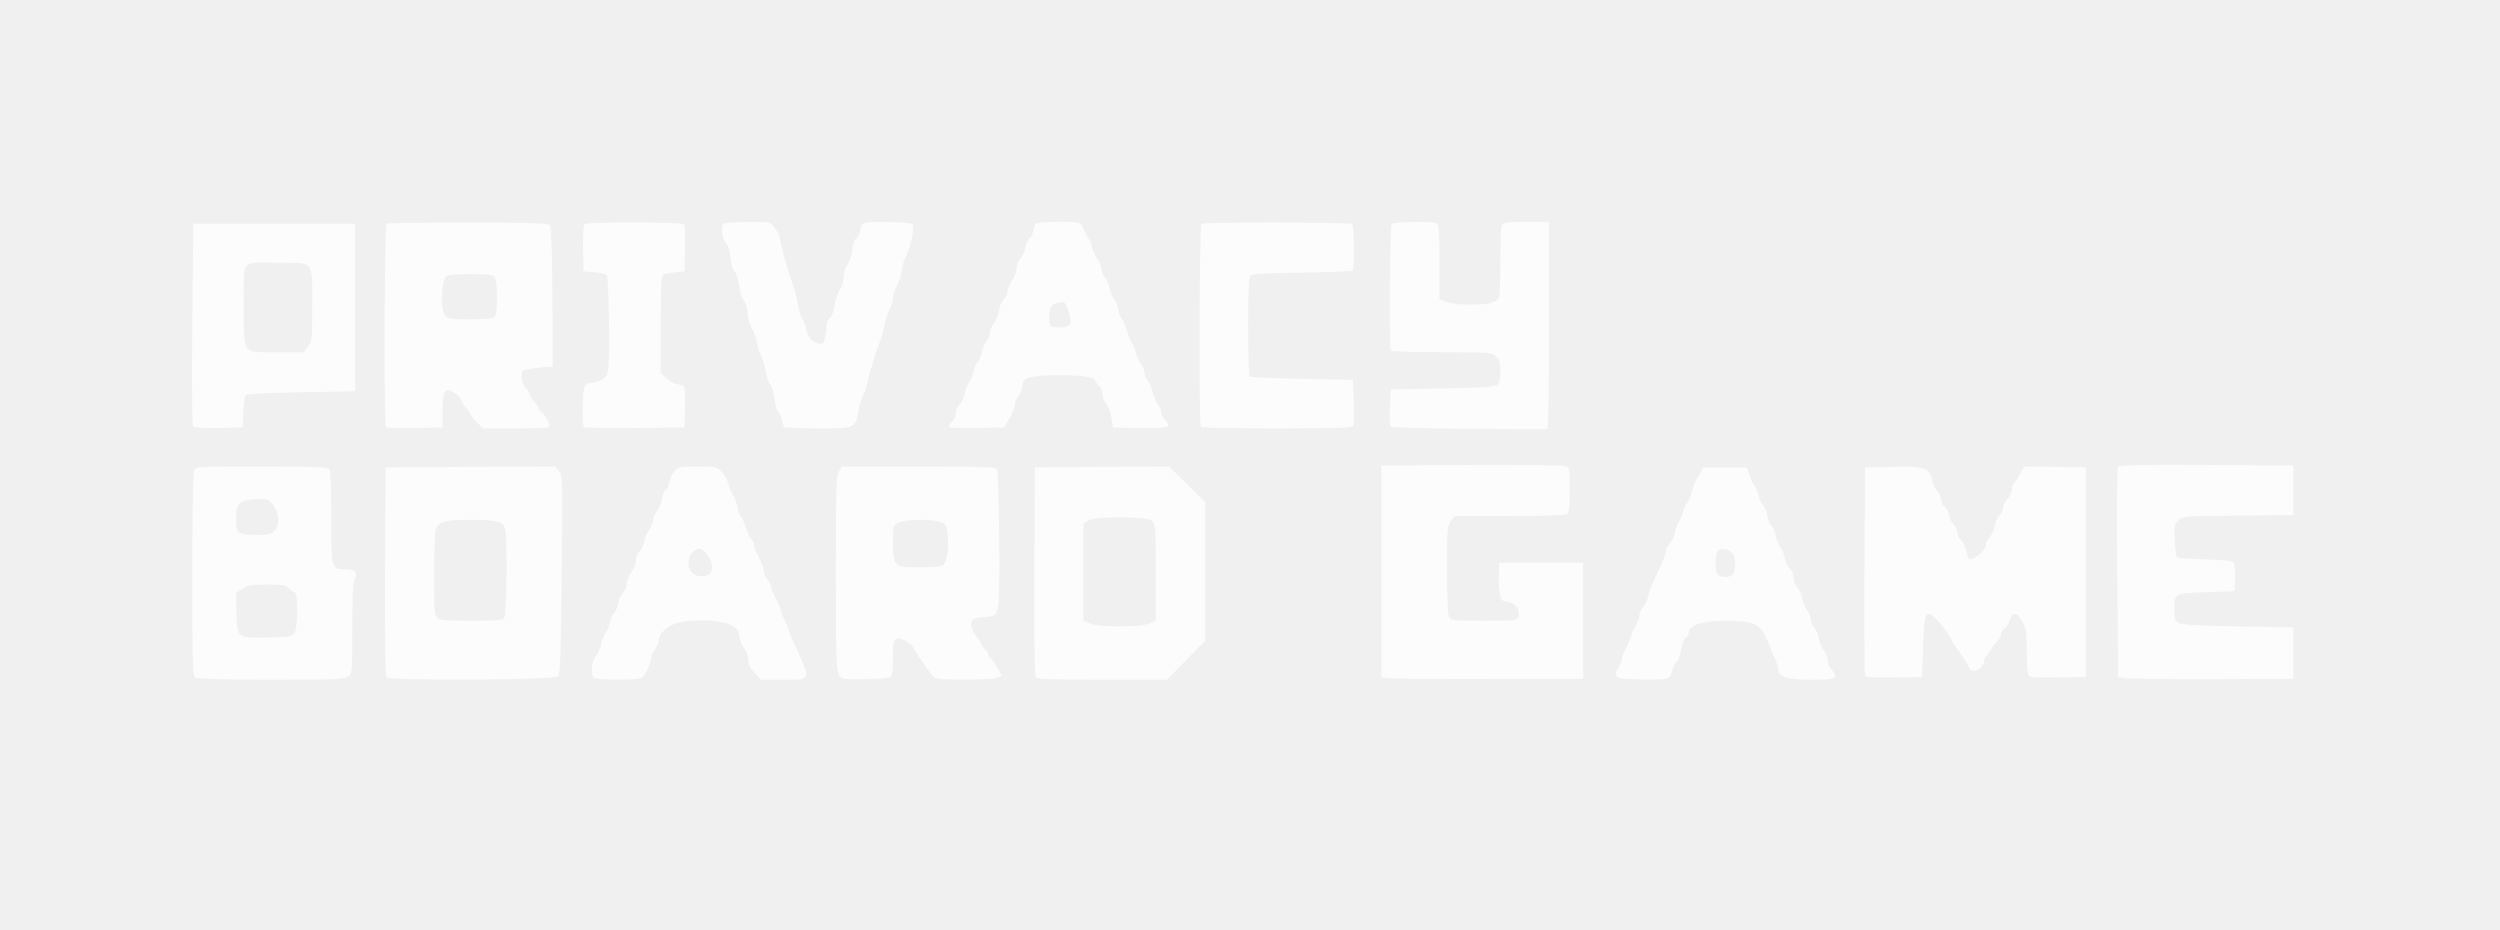
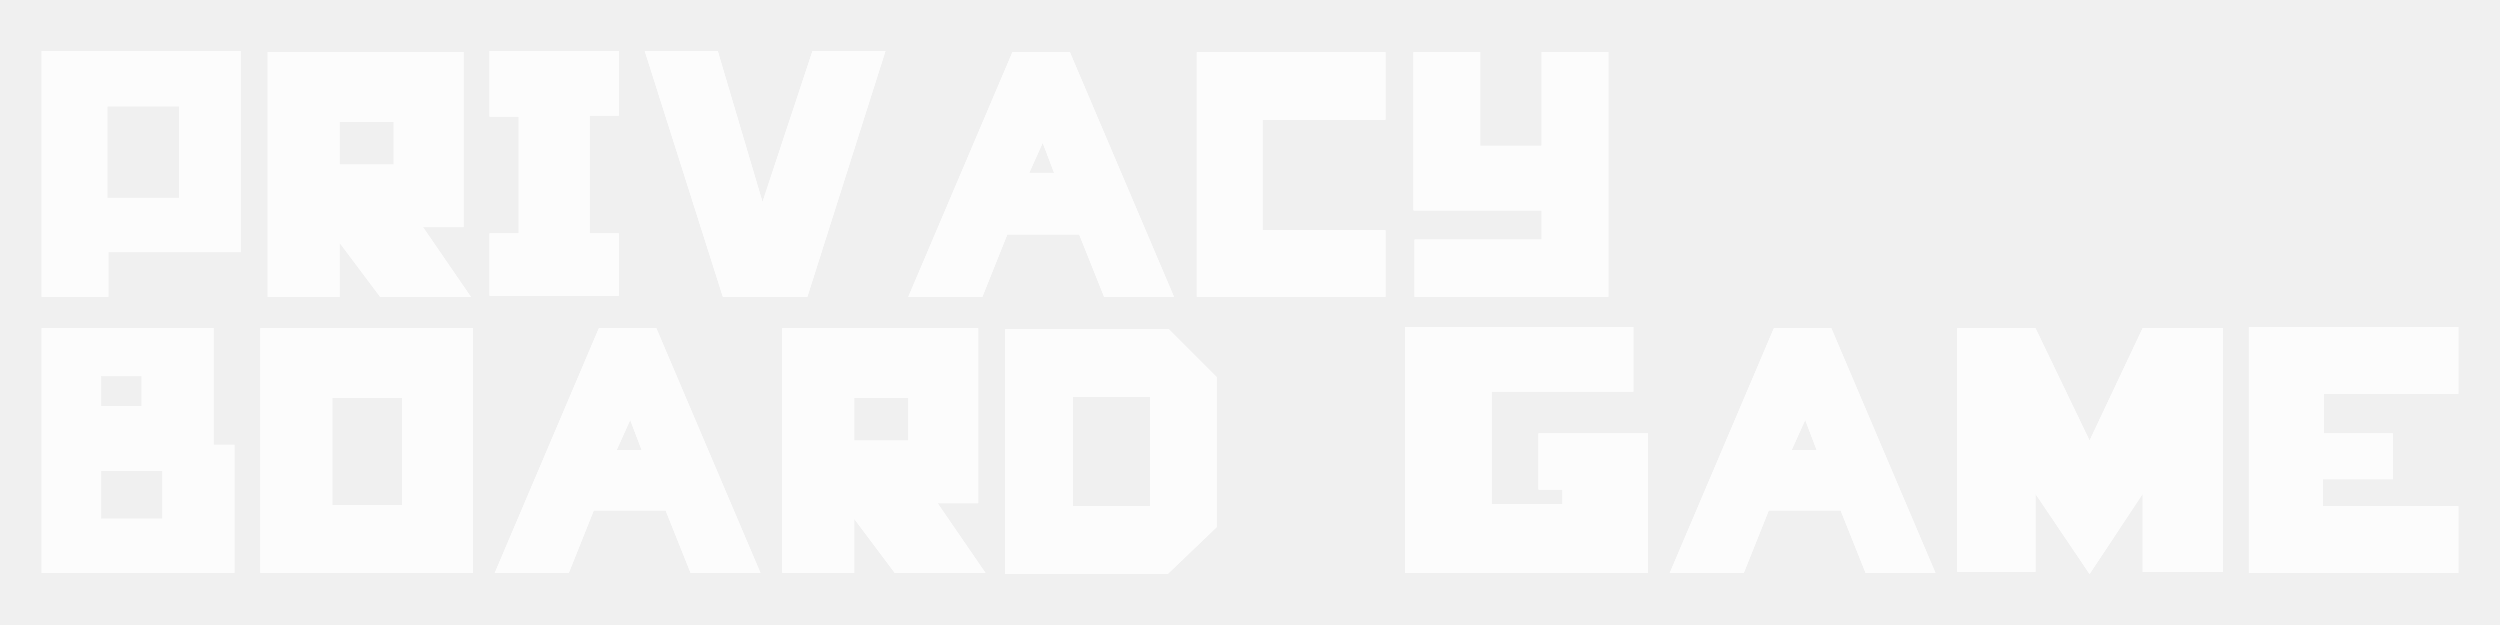
- <svg xmlns="http://www.w3.org/2000/svg" version="1.0" width="1313px" height="488px" viewBox="0 0 13130 4880" preserveAspectRatio="xMidYMid meet">
-   <g id="layer1" fill="#fcfcfc" stroke="none">
-     <path d="M1028 3559 c-17 -9 -18 -46 -18 -540 0 -346 4 -537 10 -550 10 -18 25 -19 353 -19 254 0 346 3 355 12 9 9 12 79 12 254 0 276 -1 274 76 274 49 0 66 19 46 51 -8 13 -12 94 -12 258 0 237 0 240 -22 255 -19 14 -74 16 -403 16 -239 0 -386 -4 -397 -11z m518 -233 c19 -27 20 -216 1 -216 -7 0 -20 -9 -30 -20 -15 -17 -29 -20 -114 -20 -84 0 -101 3 -130 23 l-33 22 2 105 c4 132 3 132 171 128 104 -3 120 -5 133 -22z m-106 -536 c31 -31 27 -100 -7 -140 -26 -31 -29 -32 -89 -28 -88 5 -104 22 -104 105 0 76 7 81 113 82 54 1 71 -3 87 -19z" />
-     <path d="M2031 3557 c-8 -11 -10 -158 -9 -558 l3 -544 445 -3 445 -2 20 24 c20 25 20 36 15 545 -4 408 -8 523 -18 533 -20 20 -884 24 -901 5z m619 -316 c11 -21 14 -407 4 -459 -9 -43 -42 -52 -186 -52 -139 0 -172 11 -182 61 -3 17 -6 123 -6 235 0 171 2 205 16 218 13 13 44 16 179 16 152 0 165 -1 175 -19z" />
-     <path d="M3120 3560 c-21 -13 -14 -89 11 -116 11 -12 22 -39 26 -60 3 -21 13 -48 23 -59 10 -11 20 -36 24 -56 4 -21 13 -43 21 -49 9 -7 18 -30 21 -51 4 -21 15 -46 25 -55 11 -9 19 -29 19 -44 0 -15 11 -44 25 -64 14 -20 25 -49 25 -65 0 -15 8 -36 19 -45 10 -9 21 -32 24 -52 3 -19 15 -46 26 -61 12 -14 21 -38 21 -53 0 -15 9 -35 20 -45 10 -9 22 -37 26 -62 3 -25 13 -47 20 -50 7 -3 16 -21 20 -41 4 -21 16 -47 27 -59 19 -21 30 -23 120 -23 95 0 100 1 127 28 15 15 31 44 35 62 4 19 15 46 25 60 9 14 20 42 23 64 3 21 13 46 21 55 8 9 19 35 25 57 6 23 18 47 26 54 8 7 15 21 15 31 0 10 11 39 25 65 14 26 25 57 25 69 0 12 9 34 20 48 11 14 20 32 20 40 0 8 11 35 25 61 14 26 25 53 25 59 0 7 9 30 20 52 11 22 20 44 20 49 0 6 12 36 26 66 97 208 100 200 -59 200 l-110 0 -33 -35 c-25 -25 -34 -43 -34 -68 0 -20 -9 -46 -21 -61 -12 -15 -23 -44 -26 -65 -5 -33 -11 -41 -48 -60 -60 -30 -235 -31 -300 -1 -47 22 -75 53 -75 85 0 11 -9 31 -20 45 -11 14 -20 33 -20 42 0 31 -32 98 -51 108 -23 13 -229 13 -249 0z m612 -553 c15 -23 8 -58 -18 -93 -30 -39 -43 -41 -74 -16 -32 26 -32 88 0 114 26 21 77 19 92 -5z" />
-     <path d="M4430 3564 c-40 -16 -40 -20 -40 -551 0 -456 2 -516 16 -538 l16 -25 404 0 c311 0 405 3 411 13 4 6 9 172 11 367 2 391 1 403 -53 408 -85 7 -95 12 -95 42 0 16 11 42 25 58 14 17 25 34 25 39 0 6 9 18 20 28 11 10 20 24 20 30 0 7 7 18 16 26 8 7 24 30 35 51 l20 38 -26 10 c-34 13 -301 13 -325 0 -15 -8 -85 -106 -114 -160 -15 -27 -63 -52 -86 -45 -18 6 -20 15 -20 100 0 63 -4 96 -12 101 -15 10 -227 16 -248 8z m524 -597 c20 -15 32 -103 22 -170 -6 -39 -11 -47 -38 -56 -47 -17 -184 -14 -218 4 -30 15 -30 16 -30 105 0 125 6 130 143 130 68 0 109 -4 121 -13z" />
-     <path d="M5441 3556 c-8 -9 -10 -164 -9 -557 l3 -544 352 -3 352 -2 96 93 95 94 0 364 0 364 -101 103 -101 102 -338 0 c-273 0 -340 -3 -349 -14z m593 -281 l36 -15 0 -254 c0 -234 -1 -254 -19 -270 -27 -25 -299 -26 -336 -2 l-25 16 0 255 0 255 33 14 c46 21 262 21 311 1z" />
-     <path d="M7285 3561 l-30 -6 0 -555 0 -555 478 -3 c274 -1 485 2 495 7 15 8 17 26 16 126 0 89 -4 119 -15 126 -8 5 -143 9 -301 9 l-287 0 -20 26 c-20 25 -21 39 -21 256 0 139 4 237 10 249 10 18 23 19 185 19 161 0 174 -1 180 -19 10 -31 -12 -70 -42 -77 -15 -3 -33 -7 -40 -9 -15 -5 -25 -75 -21 -145 l3 -55 220 0 220 0 0 305 0 305 -500 1 c-275 1 -513 -1 -530 -5z" />
-     <path d="M8515 3563 c-35 -9 -38 -20 -16 -56 11 -19 21 -41 21 -50 0 -8 11 -38 25 -65 14 -28 25 -55 25 -61 0 -6 9 -25 20 -43 11 -18 20 -43 20 -54 0 -12 9 -32 19 -46 11 -13 23 -38 26 -54 7 -30 23 -69 68 -165 15 -31 27 -65 27 -76 0 -11 9 -28 19 -37 10 -10 22 -34 26 -54 4 -20 15 -51 26 -68 10 -17 19 -39 19 -49 0 -9 8 -28 19 -41 10 -13 22 -40 25 -59 4 -20 20 -57 35 -83 l27 -47 115 0 114 0 13 40 c7 22 19 47 27 55 8 9 18 32 21 51 4 19 14 43 24 54 10 11 20 38 23 59 4 22 13 43 21 48 8 4 17 26 21 48 4 22 15 50 24 62 10 13 21 39 25 59 3 20 15 44 26 54 12 11 20 31 20 50 0 19 8 39 19 49 10 9 21 34 25 55 3 21 15 50 26 64 11 14 20 37 20 51 0 14 8 33 19 43 10 10 21 35 24 56 3 20 15 49 26 64 12 14 21 38 21 54 0 16 9 37 21 48 13 12 19 26 16 35 -5 13 -26 16 -117 16 -129 0 -180 -15 -180 -52 0 -13 -9 -41 -20 -63 -11 -22 -20 -43 -20 -48 0 -4 -11 -32 -25 -60 -34 -72 -70 -87 -211 -87 -119 0 -194 23 -194 60 0 10 -7 23 -16 28 -10 6 -20 31 -25 63 -5 30 -15 59 -23 65 -8 5 -18 23 -22 40 -12 52 -18 54 -138 53 -61 -1 -120 -3 -131 -6z m584 -542 c18 -11 19 -94 2 -114 -17 -21 -60 -30 -77 -16 -17 14 -19 110 -2 127 14 14 57 16 77 3z" />
-     <path d="M11150 3561 l-25 -7 -5 -544 c-3 -307 -1 -550 4 -558 7 -9 107 -12 465 -10 l456 3 0 130 0 130 -290 3 c-284 2 -289 3 -313 25 -22 20 -24 28 -20 104 1 45 7 85 11 90 5 4 71 9 147 11 100 3 142 7 150 17 6 8 10 42 8 82 l-3 68 -148 5 c-169 6 -167 4 -167 92 0 49 3 59 23 70 16 9 102 14 312 18 l290 5 0 135 0 135 -435 2 c-239 0 -446 -2 -460 -6z" />
-     <path d="M9795 3548 c-3 -7 -4 -256 -3 -553 l3 -540 147 -3 c172 -3 189 3 207 72 6 24 17 48 25 55 8 6 17 27 20 45 4 19 13 37 21 40 8 3 17 21 20 40 4 19 16 42 26 52 10 9 19 28 19 41 0 13 9 31 20 41 11 9 23 34 27 55 3 21 12 41 19 44 20 8 84 -49 84 -74 0 -13 9 -32 19 -42 11 -11 23 -37 27 -58 4 -21 15 -46 25 -56 11 -10 19 -28 19 -41 0 -13 9 -31 20 -41 11 -10 22 -33 26 -51 3 -19 10 -37 15 -40 5 -3 18 -23 29 -45 l21 -39 162 2 162 3 0 550 0 550 -144 3 c-94 2 -148 -1 -155 -8 -7 -7 -11 -58 -11 -128 -1 -105 -3 -121 -25 -160 -28 -50 -50 -51 -66 -3 -6 18 -18 38 -27 43 -10 5 -17 18 -17 29 0 11 -11 30 -25 43 -14 13 -25 28 -25 33 0 5 -9 18 -20 28 -11 10 -20 26 -20 35 0 43 -69 74 -79 35 -4 -11 -25 -46 -48 -77 -24 -31 -43 -60 -43 -64 0 -15 -64 -100 -92 -123 -46 -37 -52 -21 -58 157 l-5 157 -148 3 c-112 2 -149 0 -152 -10z" />
-     <path d="M7716 2252 c-220 -1 -404 -6 -410 -11 -7 -6 -9 -42 -6 -103 l5 -93 271 -5 c209 -4 275 -8 287 -19 12 -10 17 -30 17 -70 0 -47 -4 -61 -23 -79 -23 -21 -30 -22 -285 -22 -168 0 -263 -4 -267 -10 -10 -16 -5 -654 4 -663 13 -13 223 -16 239 -4 9 7 12 60 12 203 l0 194 36 15 c24 10 69 15 130 15 89 0 127 -9 146 -35 4 -5 8 -94 8 -196 0 -138 3 -189 13 -195 6 -5 64 -9 127 -9 l115 0 0 544 c0 356 -3 545 -10 545 -5 1 -190 0 -409 -2z" />
-     <path d="M1015 2241 c-6 -6 -8 -200 -5 -538 l5 -528 425 0 425 0 0 440 0 440 -282 5 c-168 3 -286 9 -292 15 -6 6 -11 46 -13 90 l-3 80 -125 3 c-72 1 -130 -2 -135 -7z m603 -421 c21 -28 22 -39 22 -219 0 -236 12 -221 -180 -221 -201 0 -180 -25 -180 221 0 267 -13 249 178 249 l138 0 22 -30z" />
-     <path d="M2027 2244 c-12 -12 -8 -1062 3 -1069 6 -4 198 -6 427 -6 326 0 419 3 429 13 10 10 13 99 15 378 l2 365 -71 6 c-39 4 -75 10 -81 13 -19 12 -13 71 9 91 11 10 20 24 20 31 0 7 11 26 25 42 14 17 25 35 25 40 0 6 7 15 16 20 19 10 46 67 37 76 -4 3 -83 6 -177 6 l-171 0 -32 -34 c-18 -18 -33 -38 -33 -43 0 -5 -9 -18 -19 -27 -11 -10 -22 -27 -25 -39 -4 -12 -22 -32 -41 -44 -49 -31 -60 -13 -61 96 l0 86 -145 3 c-80 1 -148 -1 -152 -4z m573 -584 c13 -20 13 -176 0 -201 -10 -17 -22 -19 -129 -19 -89 0 -121 3 -130 14 -16 19 -25 105 -17 161 9 60 23 65 159 62 83 -1 110 -5 117 -17z" />
-     <path d="M3067 2243 c-11 -10 -8 -192 3 -214 6 -10 21 -19 34 -19 13 0 37 -7 54 -15 25 -13 32 -24 37 -58 9 -60 2 -484 -8 -494 -5 -4 -34 -10 -65 -13 l-57 -5 -3 -119 c-1 -67 2 -124 7 -129 12 -12 511 -11 523 1 5 5 7 62 6 128 l-3 119 -50 5 c-27 3 -56 9 -62 13 -10 6 -13 70 -13 262 l0 254 28 26 c15 14 38 28 52 31 14 3 31 7 38 10 9 3 12 30 10 111 l-3 108 -261 3 c-143 1 -263 -1 -267 -5z" />
-     <path d="M4117 2243 c-2 -5 -7 -21 -11 -38 -4 -16 -13 -37 -20 -45 -8 -8 -16 -39 -19 -69 -4 -30 -13 -62 -22 -71 -9 -9 -20 -43 -25 -75 -5 -32 -16 -67 -24 -80 -8 -12 -17 -43 -21 -68 -4 -26 -15 -57 -25 -70 -9 -12 -20 -48 -23 -80 -3 -36 -12 -63 -21 -70 -9 -7 -19 -38 -24 -75 -5 -35 -15 -68 -24 -75 -9 -7 -18 -35 -21 -71 -3 -33 -13 -66 -22 -76 -22 -24 -32 -95 -14 -105 7 -5 64 -9 127 -9 114 -1 115 -1 138 27 13 16 26 38 28 50 15 80 34 147 72 257 9 25 20 69 24 98 5 29 15 63 23 76 9 13 19 39 22 59 7 38 27 61 62 71 19 6 25 2 33 -19 5 -14 10 -43 10 -63 0 -24 7 -43 19 -53 11 -10 21 -37 25 -69 4 -29 16 -64 27 -78 11 -15 19 -40 19 -64 0 -24 8 -50 19 -64 11 -14 23 -50 27 -80 3 -31 12 -58 20 -61 7 -2 16 -19 20 -36 3 -18 10 -37 15 -43 11 -13 247 -10 261 4 13 13 -7 114 -32 162 -10 19 -21 57 -25 84 -3 26 -15 62 -26 80 -10 17 -19 44 -19 59 0 15 -8 44 -19 65 -10 20 -21 55 -25 77 -4 22 -13 56 -20 75 -24 62 -64 194 -72 235 -4 22 -13 49 -21 61 -7 11 -18 47 -24 80 -17 95 -15 94 -215 94 -95 0 -175 -3 -177 -7z" />
-     <path d="M4986 2242 c-3 -5 3 -17 14 -27 11 -10 20 -30 20 -45 0 -15 9 -35 19 -44 10 -10 22 -34 26 -54 4 -20 15 -48 24 -62 10 -14 21 -41 25 -61 4 -21 13 -42 21 -49 8 -7 17 -28 21 -49 4 -20 15 -47 25 -60 11 -13 19 -34 19 -46 0 -12 9 -34 21 -49 12 -15 23 -44 26 -66 3 -22 14 -47 24 -56 11 -9 19 -27 19 -40 0 -13 11 -40 25 -60 14 -20 25 -51 25 -68 0 -19 8 -38 19 -48 10 -9 22 -35 26 -58 4 -23 13 -44 21 -47 7 -3 16 -20 20 -39 3 -19 11 -37 17 -41 14 -8 185 -12 216 -4 16 5 28 18 34 37 5 16 16 36 23 45 8 8 17 31 20 50 4 19 15 43 24 54 10 11 20 36 24 56 4 21 13 43 21 49 9 7 18 30 22 52 3 22 14 47 23 56 9 10 20 34 23 56 3 21 13 46 21 55 8 9 19 36 25 59 5 24 16 51 24 60 8 9 18 33 22 52 4 19 16 46 26 59 11 13 19 34 19 46 0 12 9 33 19 47 11 13 22 41 26 61 4 20 16 48 26 61 11 13 19 33 19 45 0 11 10 29 22 41 37 34 13 41 -138 38 l-139 -3 -7 -47 c-3 -26 -16 -60 -27 -74 -12 -15 -21 -40 -21 -55 0 -17 -9 -37 -20 -46 -11 -10 -20 -23 -20 -29 0 -17 -128 -28 -253 -22 -106 5 -127 16 -127 61 0 10 -9 30 -20 44 -11 14 -20 34 -20 44 0 20 -13 51 -38 94 l-19 30 -141 3 c-77 1 -143 -1 -146 -6z m633 -540 c6 -12 4 -33 -7 -67 -16 -47 -19 -50 -47 -47 -16 2 -36 10 -42 19 -14 18 -18 95 -6 106 3 4 26 7 49 7 31 0 46 -5 53 -18z" />
-     <path d="M6307 2243 c-11 -11 -8 -1061 3 -1068 15 -9 781 -8 791 2 11 11 14 232 3 243 -5 5 -125 10 -266 12 -194 2 -260 6 -270 16 -10 10 -13 72 -13 267 0 139 4 257 8 262 5 4 129 10 275 13 l267 5 5 115 c3 63 1 121 -4 128 -6 9 -98 12 -401 12 -215 0 -395 -3 -398 -7z" />
+ <svg xmlns="http://www.w3.org/2000/svg" version="1.1" id="Camada_1" x="0px" y="0px" viewBox="0 0 240 60" style="enable-background:new 0 0 240 60;" xml:space="preserve">
+   <style type="text/css">
+ 	.st0{fill:#FFFFFF;}
+ 	.st1{fill:#FCFCFC;}
+ </style>
+   <g>
+     <g>
+       <path class="st0" d="M23.1,4.9v19.3H10.4v4.3H4V4.9H23.1z M17.2,19v-8.8h-6.9V19H17.2z" />
+       <path class="st0" d="M40.6,21.8l4.6,6.7h-8.7l-3.9-5.2v5.2h-6.9V5h18.8v16.8H40.6z M37.8,15.8v-4.1h-5.2v4.1H37.8z" />
+       <path class="st0" d="M59.4,28.4H47v-6h2.8V11.2H47V4.9h12.4v6.2h-2.8v11.3h2.8V28.4z" />
+       <path class="st0" d="M77.5,28.5h-8.1L61.9,4.9h7l4.3,14.5L78,4.9h7L77.5,28.5z" />
+       <path class="st0" d="M112.7,28.5H106l-2.4-6h-6.9l-2.4,6h-7.1L97.2,5h5.5L112.7,28.5z M100.1,13.7l-1.3,2.9h2.4L100.1,13.7z" />
+       <path class="st0" d="M133,28.5h-18.1V5H133v6.5h-11.8v10.6H133V28.5z" />
+       <path class="st0" d="M154.4,5v23.5h-18.6v-5.5H148v-2.8h-12.3V5h6.4v9h5.9V5H154.4z" />
+       <path class="st0" d="M20.5,42.7h2V55H4V31.5h16.5V42.7z M9.7,36.1V39h3.9v-2.9H9.7z M15.6,49.8v-4.6H9.7v4.6H15.6z" />
+       <path class="st0" d="M25,31.5h20.4V55H25V31.5z M31.9,38.2v10.3h6.7V38.2H31.9z" />
+       <path class="st0" d="M73,55h-6.7l-2.4-6H57l-2.4,6h-7.1l10-23.5H63L73,55z M60.5,40.3l-1.3,2.9h2.4L60.5,40.3z" />
+       <path class="st0" d="M90,48.3l4.6,6.7h-8.7L82,49.8V55h-6.9V31.5h18.8v16.8H90z M87.2,42.3v-4.1H82v4.1H87.2z" />
+       <path class="st0" d="M112.1,55.1H96.5V31.6h15.7l4.6,4.6v14.4L112.1,55.1z M103,48.6h7.4V38.1H103V48.6z" />
+       <path class="st0" d="M158.2,55h-23.3V31.4h21.9v6.2h-13.6v10.8h6.8v-1.4h-2.3v-5.4h10.5V55z" />
+       <path class="st0" d="M185.8,55h-6.7l-2.4-6h-6.9l-2.4,6h-7.1l10-23.5h5.5L185.8,55z M173.3,40.3l-1.3,2.9h2.4L173.3,40.3z" />
+       <path class="st0" d="M213.4,31.5v23.4h-7.7v-7.5l-5.1,7.7l-5.2-7.7v7.5h-7.5V31.5h7.5l5.2,10.8l5.1-10.8H213.4z" />
+       <path class="st0" d="M215.9,31.4H236v6.4h-12.9v3.8h6.6V46h-6.7v2.6H236V55h-20.1V31.4z" />
+     </g>
+     <g>
+       <path class="st1" d="M23.1,4.9v19.3H10.4v4.3H4V4.9H23.1z M17.2,19v-8.8h-6.9V19H17.2z" />
+       <path class="st1" d="M40.6,21.8l4.6,6.7h-8.7l-3.9-5.2v5.2h-6.9V5h18.8v16.8H40.6z M37.8,15.8v-4.1h-5.2v4.1H37.8z" />
+       <path class="st1" d="M59.4,28.4H47v-6h2.8V11.2H47V4.9h12.4v6.2h-2.8v11.3h2.8V28.4z" />
+       <path class="st1" d="M77.5,28.5h-8.1L61.9,4.9h7l4.3,14.5L78,4.9h7L77.5,28.5z" />
+       <path class="st1" d="M112.7,28.5H106l-2.4-6h-6.9l-2.4,6h-7.1L97.2,5h5.5L112.7,28.5z M100.1,13.7l-1.3,2.9h2.4L100.1,13.7z" />
+       <path class="st1" d="M133,28.5h-18.1V5H133v6.5h-11.8v10.6H133V28.5z" />
+       <path class="st1" d="M154.4,5v23.5h-18.6v-5.5H148v-2.8h-12.3V5h6.4v9h5.9V5H154.4z" />
+       <path class="st1" d="M20.5,42.7h2V55H4V31.5h16.5V42.7z M9.7,36.1V39h3.9v-2.9H9.7z M15.6,49.8v-4.6H9.7v4.6H15.6z" />
+       <path class="st1" d="M25,31.5h20.4V55H25V31.5z M31.9,38.2v10.3h6.7V38.2H31.9z" />
+       <path class="st1" d="M73,55h-6.7l-2.4-6H57l-2.4,6h-7.1l10-23.5H63L73,55z M60.5,40.3l-1.3,2.9h2.4L60.5,40.3z" />
+       <path class="st1" d="M90,48.3l4.6,6.7h-8.7L82,49.8V55h-6.9V31.5h18.8v16.8H90z M87.2,42.3v-4.1H82v4.1H87.2z" />
+       <path class="st1" d="M112.1,55.1H96.5V31.6h15.7l4.6,4.6v14.4L112.1,55.1z M103,48.6h7.4V38.1H103V48.6z" />
+       <path class="st1" d="M158.2,55h-23.3V31.4h21.9v6.2h-13.6v10.8h6.8v-1.4h-2.3v-5.4h10.5V55z" />
+       <path class="st1" d="M185.8,55h-6.7l-2.4-6h-6.9l-2.4,6h-7.1l10-23.5h5.5L185.8,55z M173.3,40.3l-1.3,2.9h2.4L173.3,40.3z" />
+       <path class="st1" d="M213.4,31.5v23.4h-7.7v-7.5l-5.1,7.7l-5.2-7.7v7.5h-7.5V31.5h7.5l5.2,10.8l5.1-10.8H213.4z" />
+       <path class="st1" d="M215.9,31.4H236v6.4h-12.9v3.8h6.6V46h-6.7v2.6H236V55h-20.1V31.4z" />
+     </g>
  </g>
</svg>
